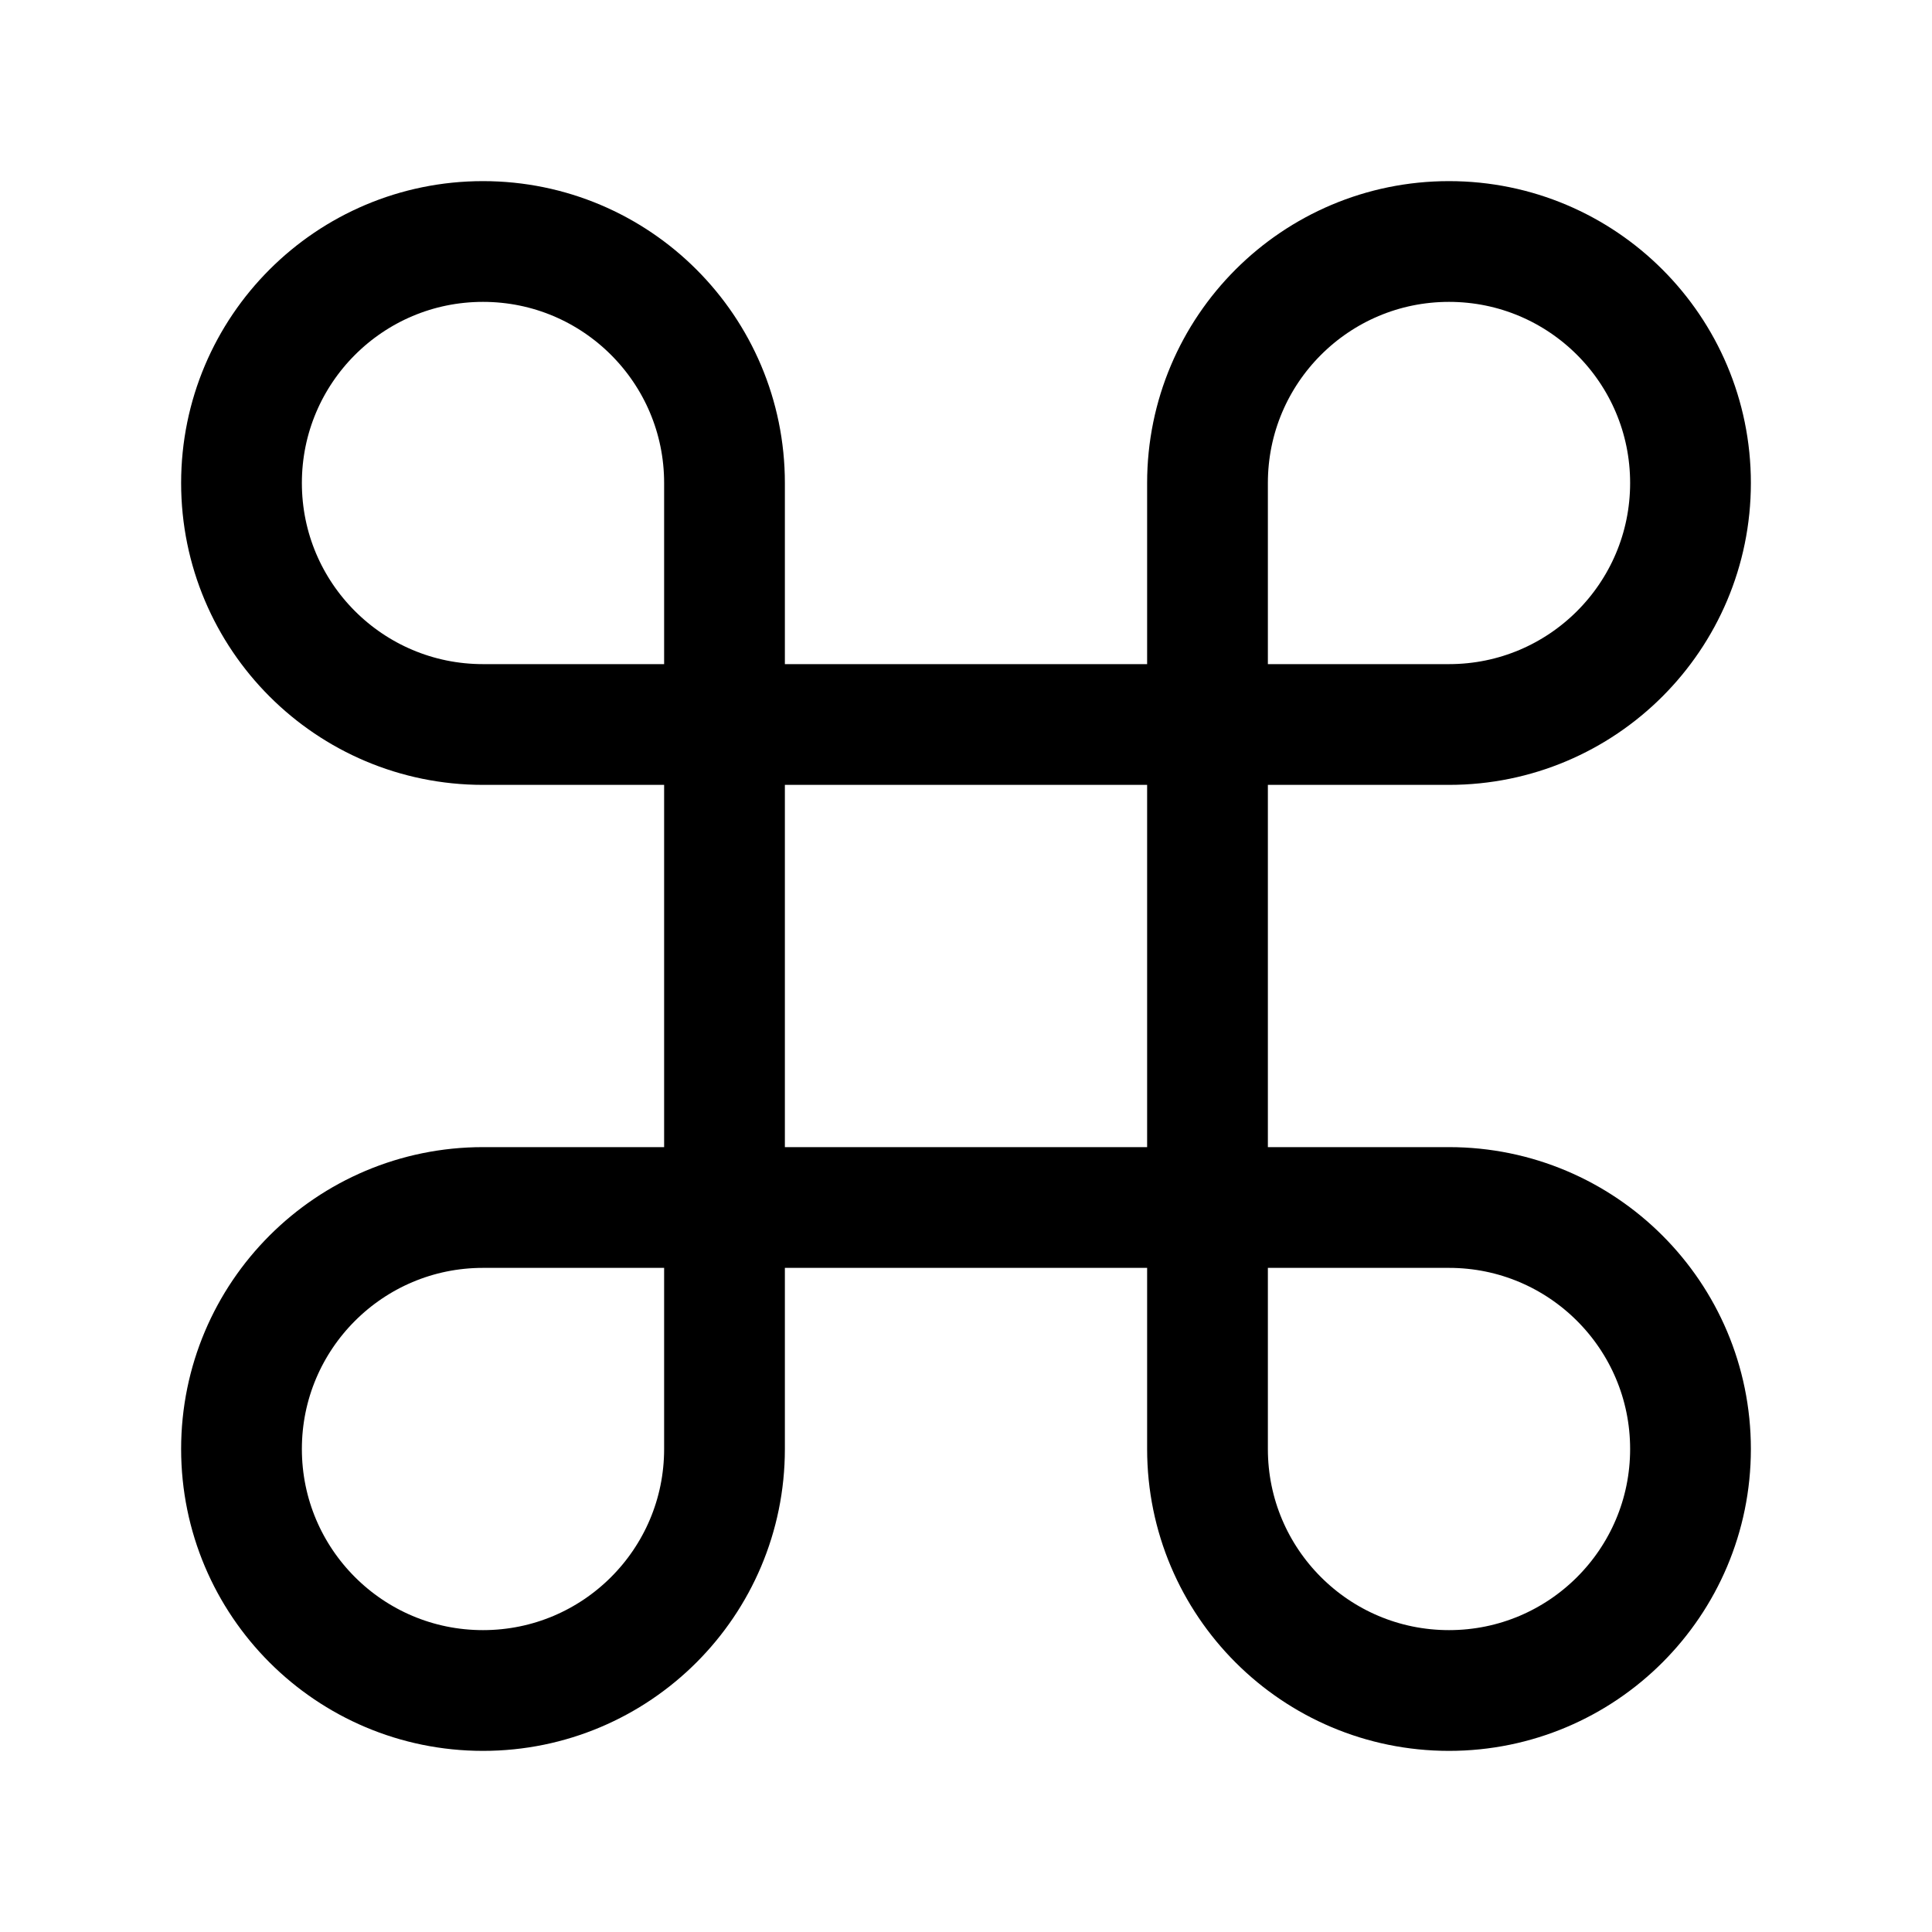
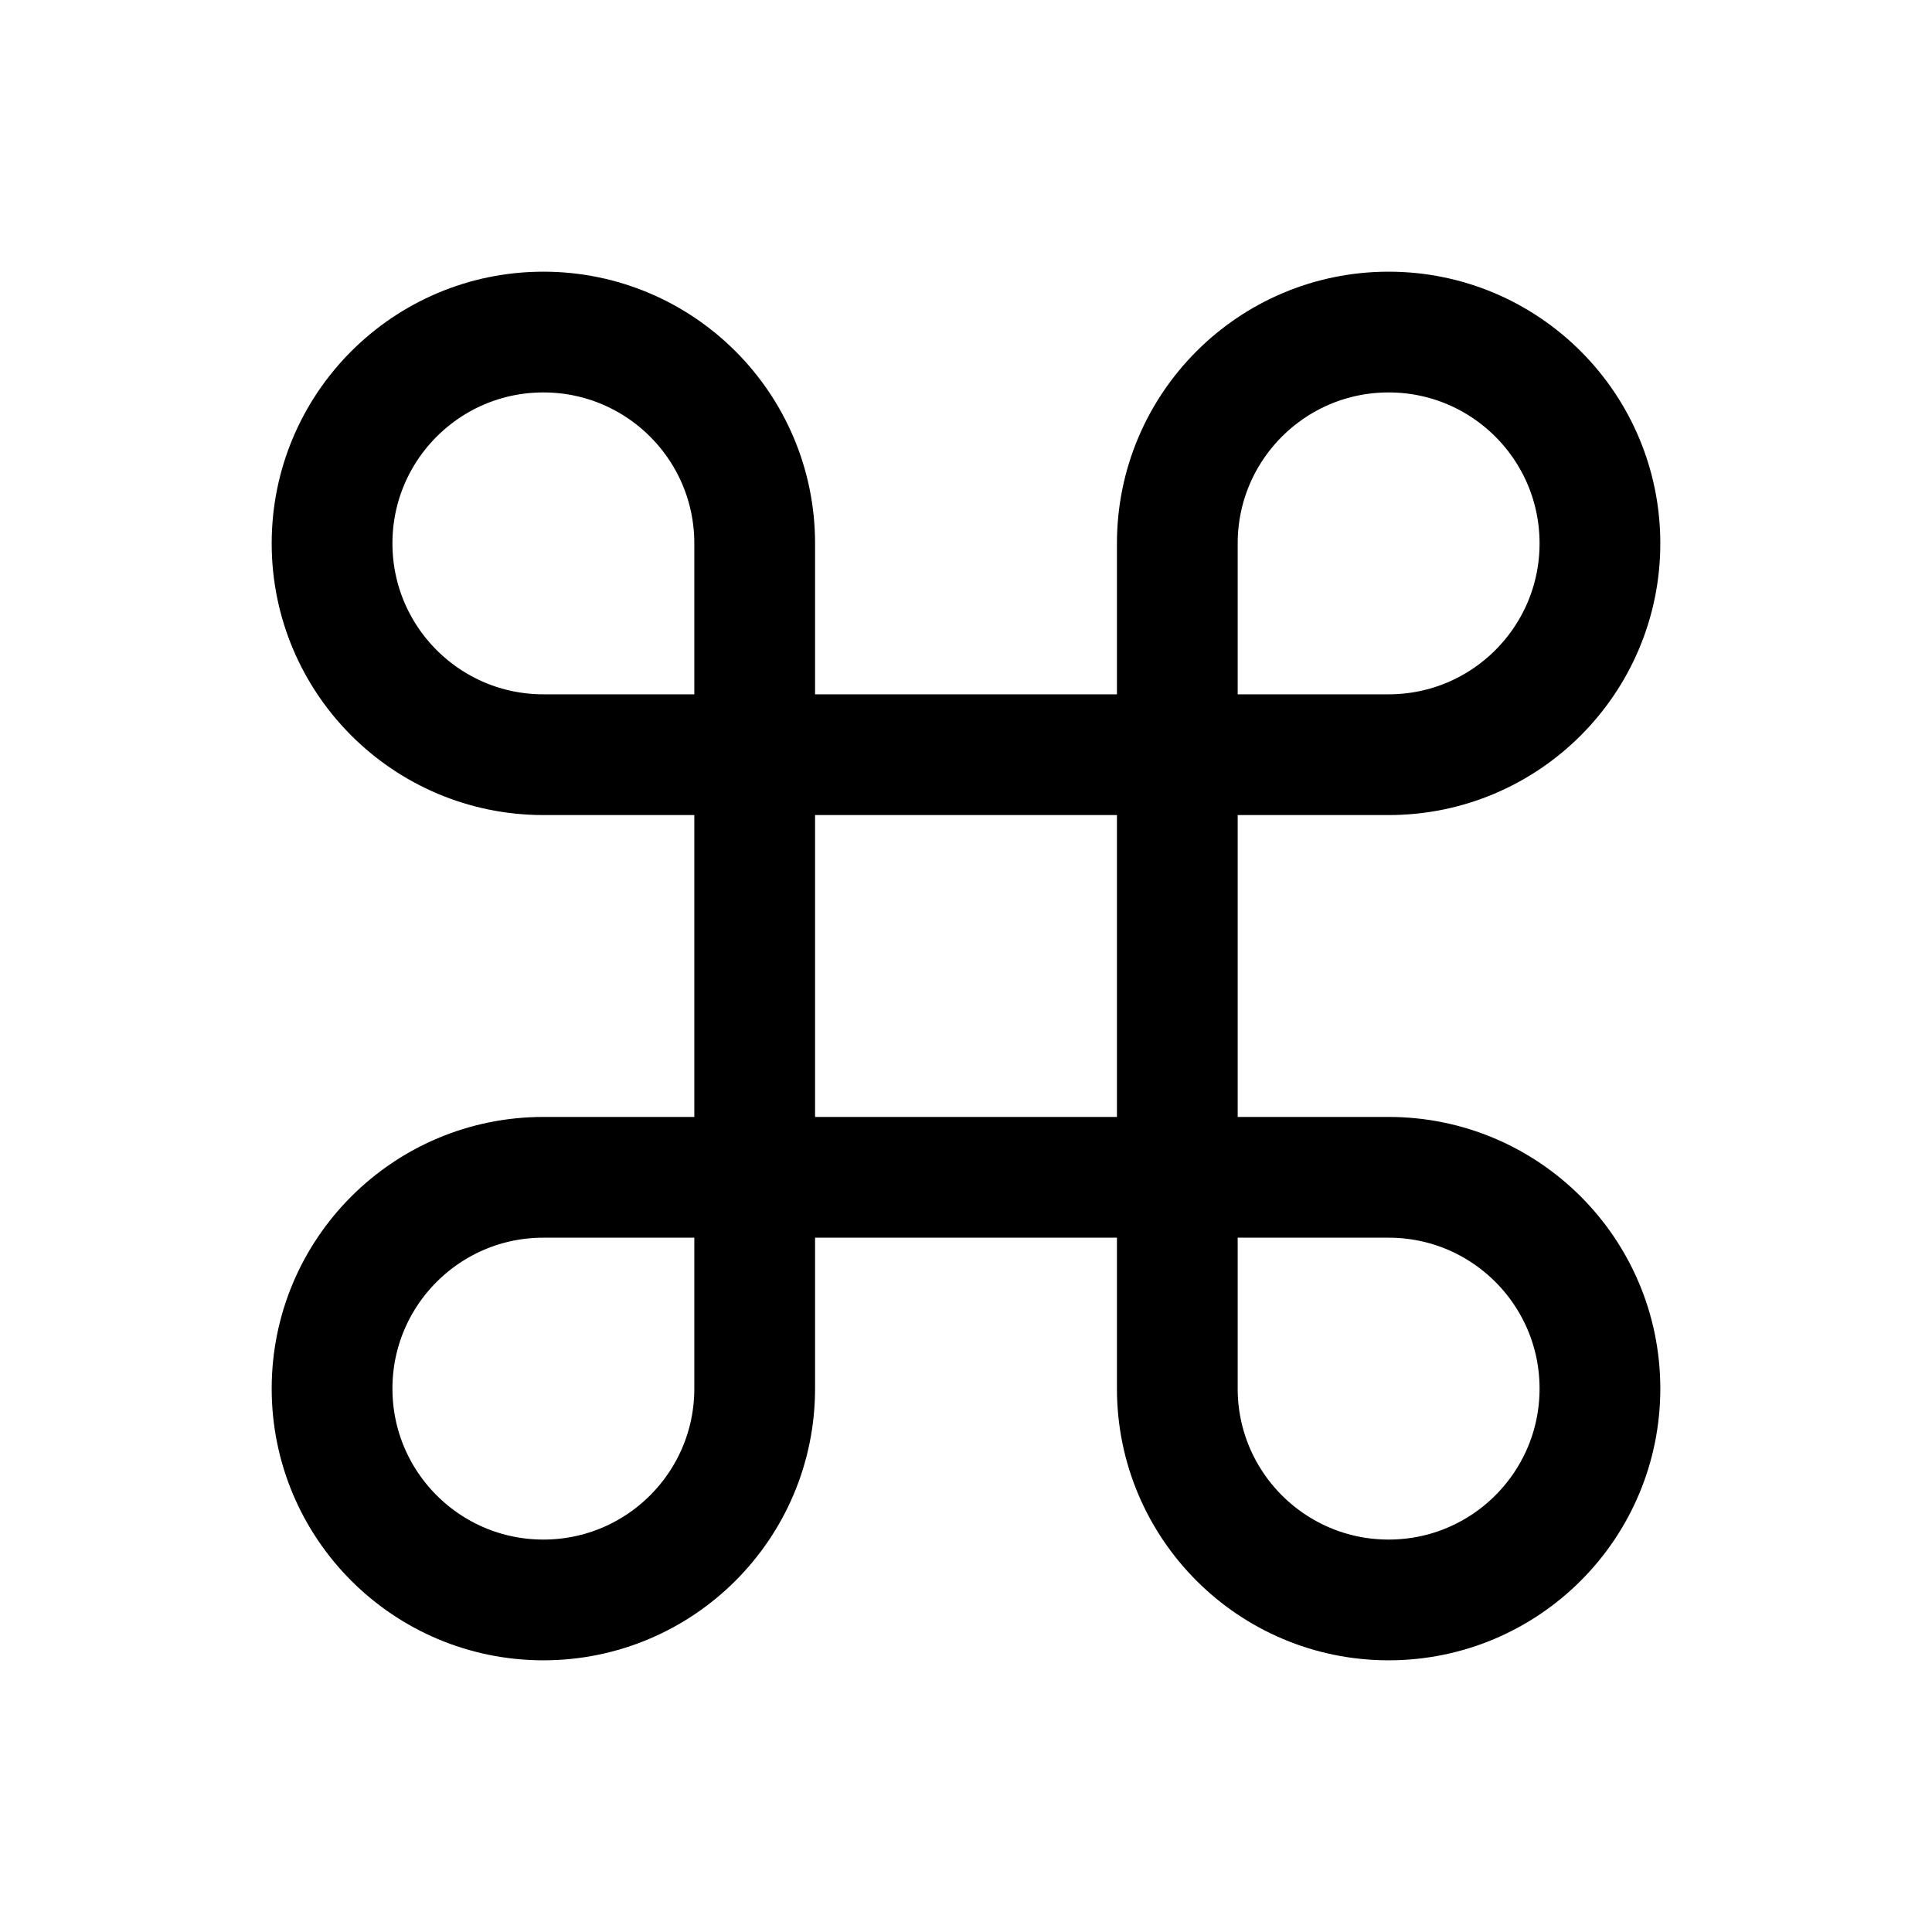
<svg xmlns="http://www.w3.org/2000/svg" viewBox="0 0 24 24" width="24" height="24" fill="none" stroke="currentColor" stroke-width="1.5" stroke-linecap="round" stroke-linejoin="round">
-   <path d="M15 6v12a3 3 0 1 0 3-3H6a3 3 0 1 0 3 3V6a3 3 0 1 0-3 3h12a3 3 0 1 0-3-3" />
+   <path d="M14.625 6.75v10.5a2.625 2.625 0 1 0 2.625-2.625H6.75a2.625 2.625 0 1 0 2.625 2.625V6.75a2.625 2.625 0 1 0-2.625 2.625h10.5a2.625 2.625 0 1 0-2.625-2.625" />
</svg>
